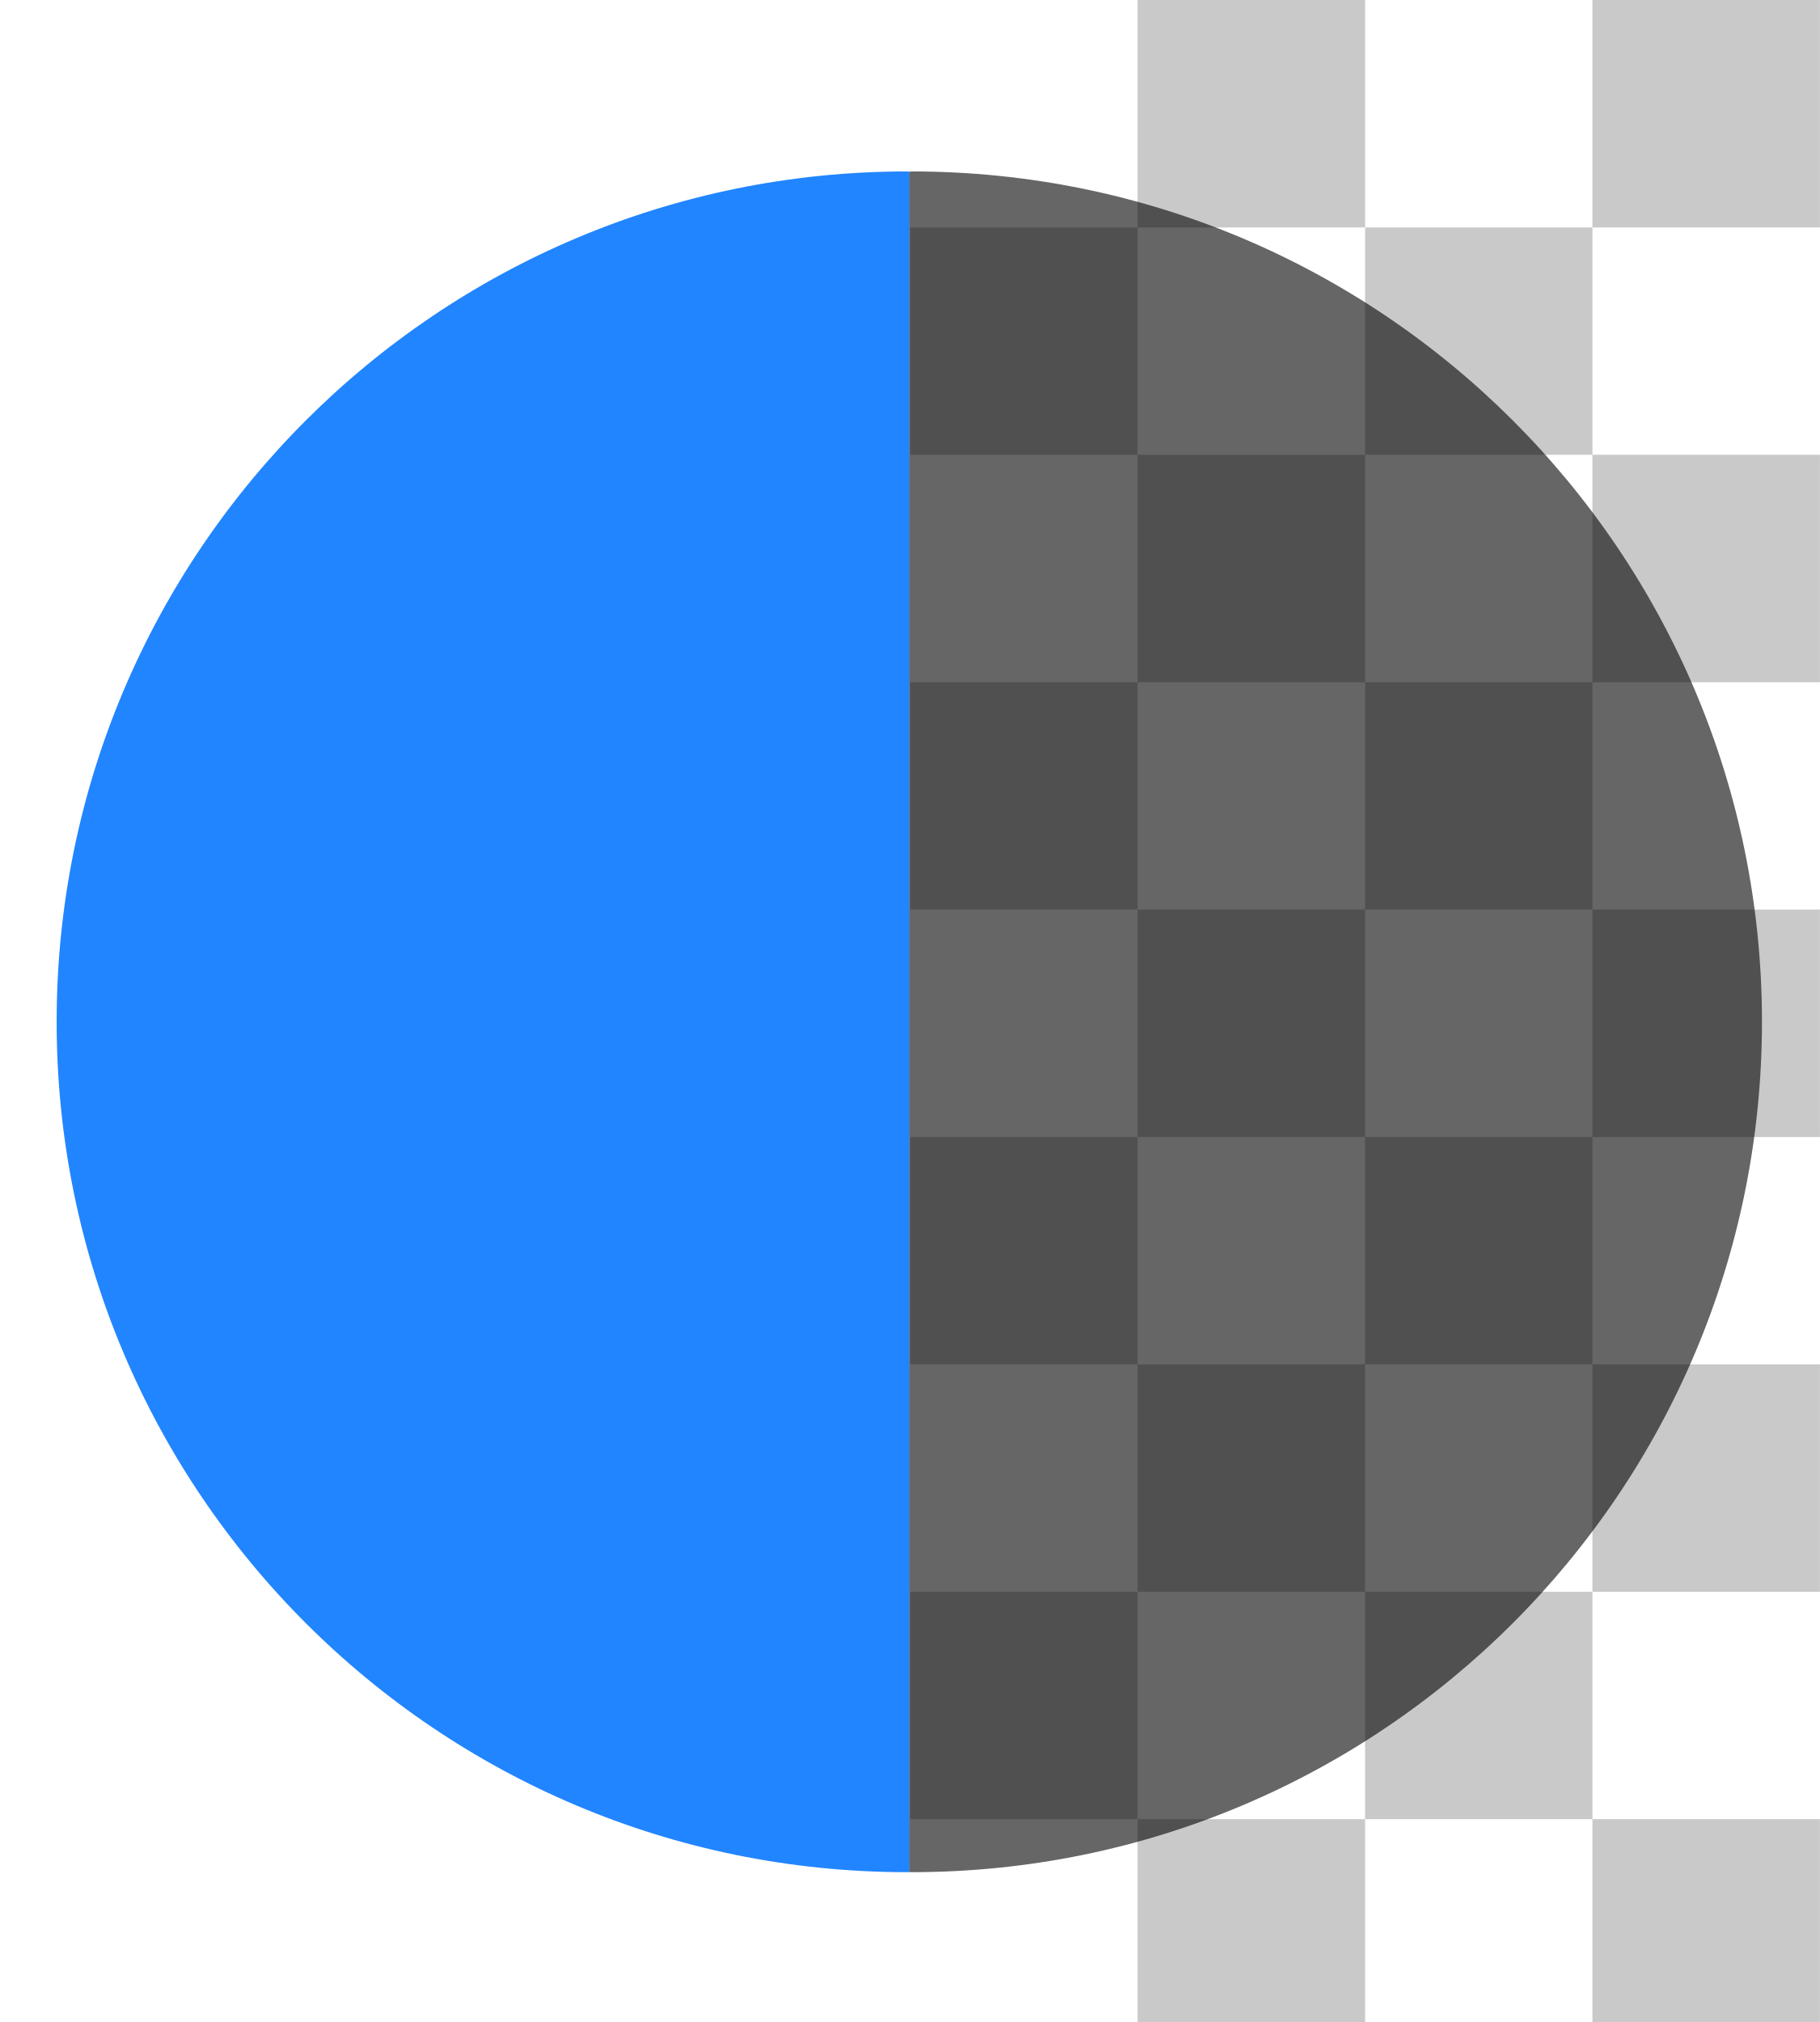
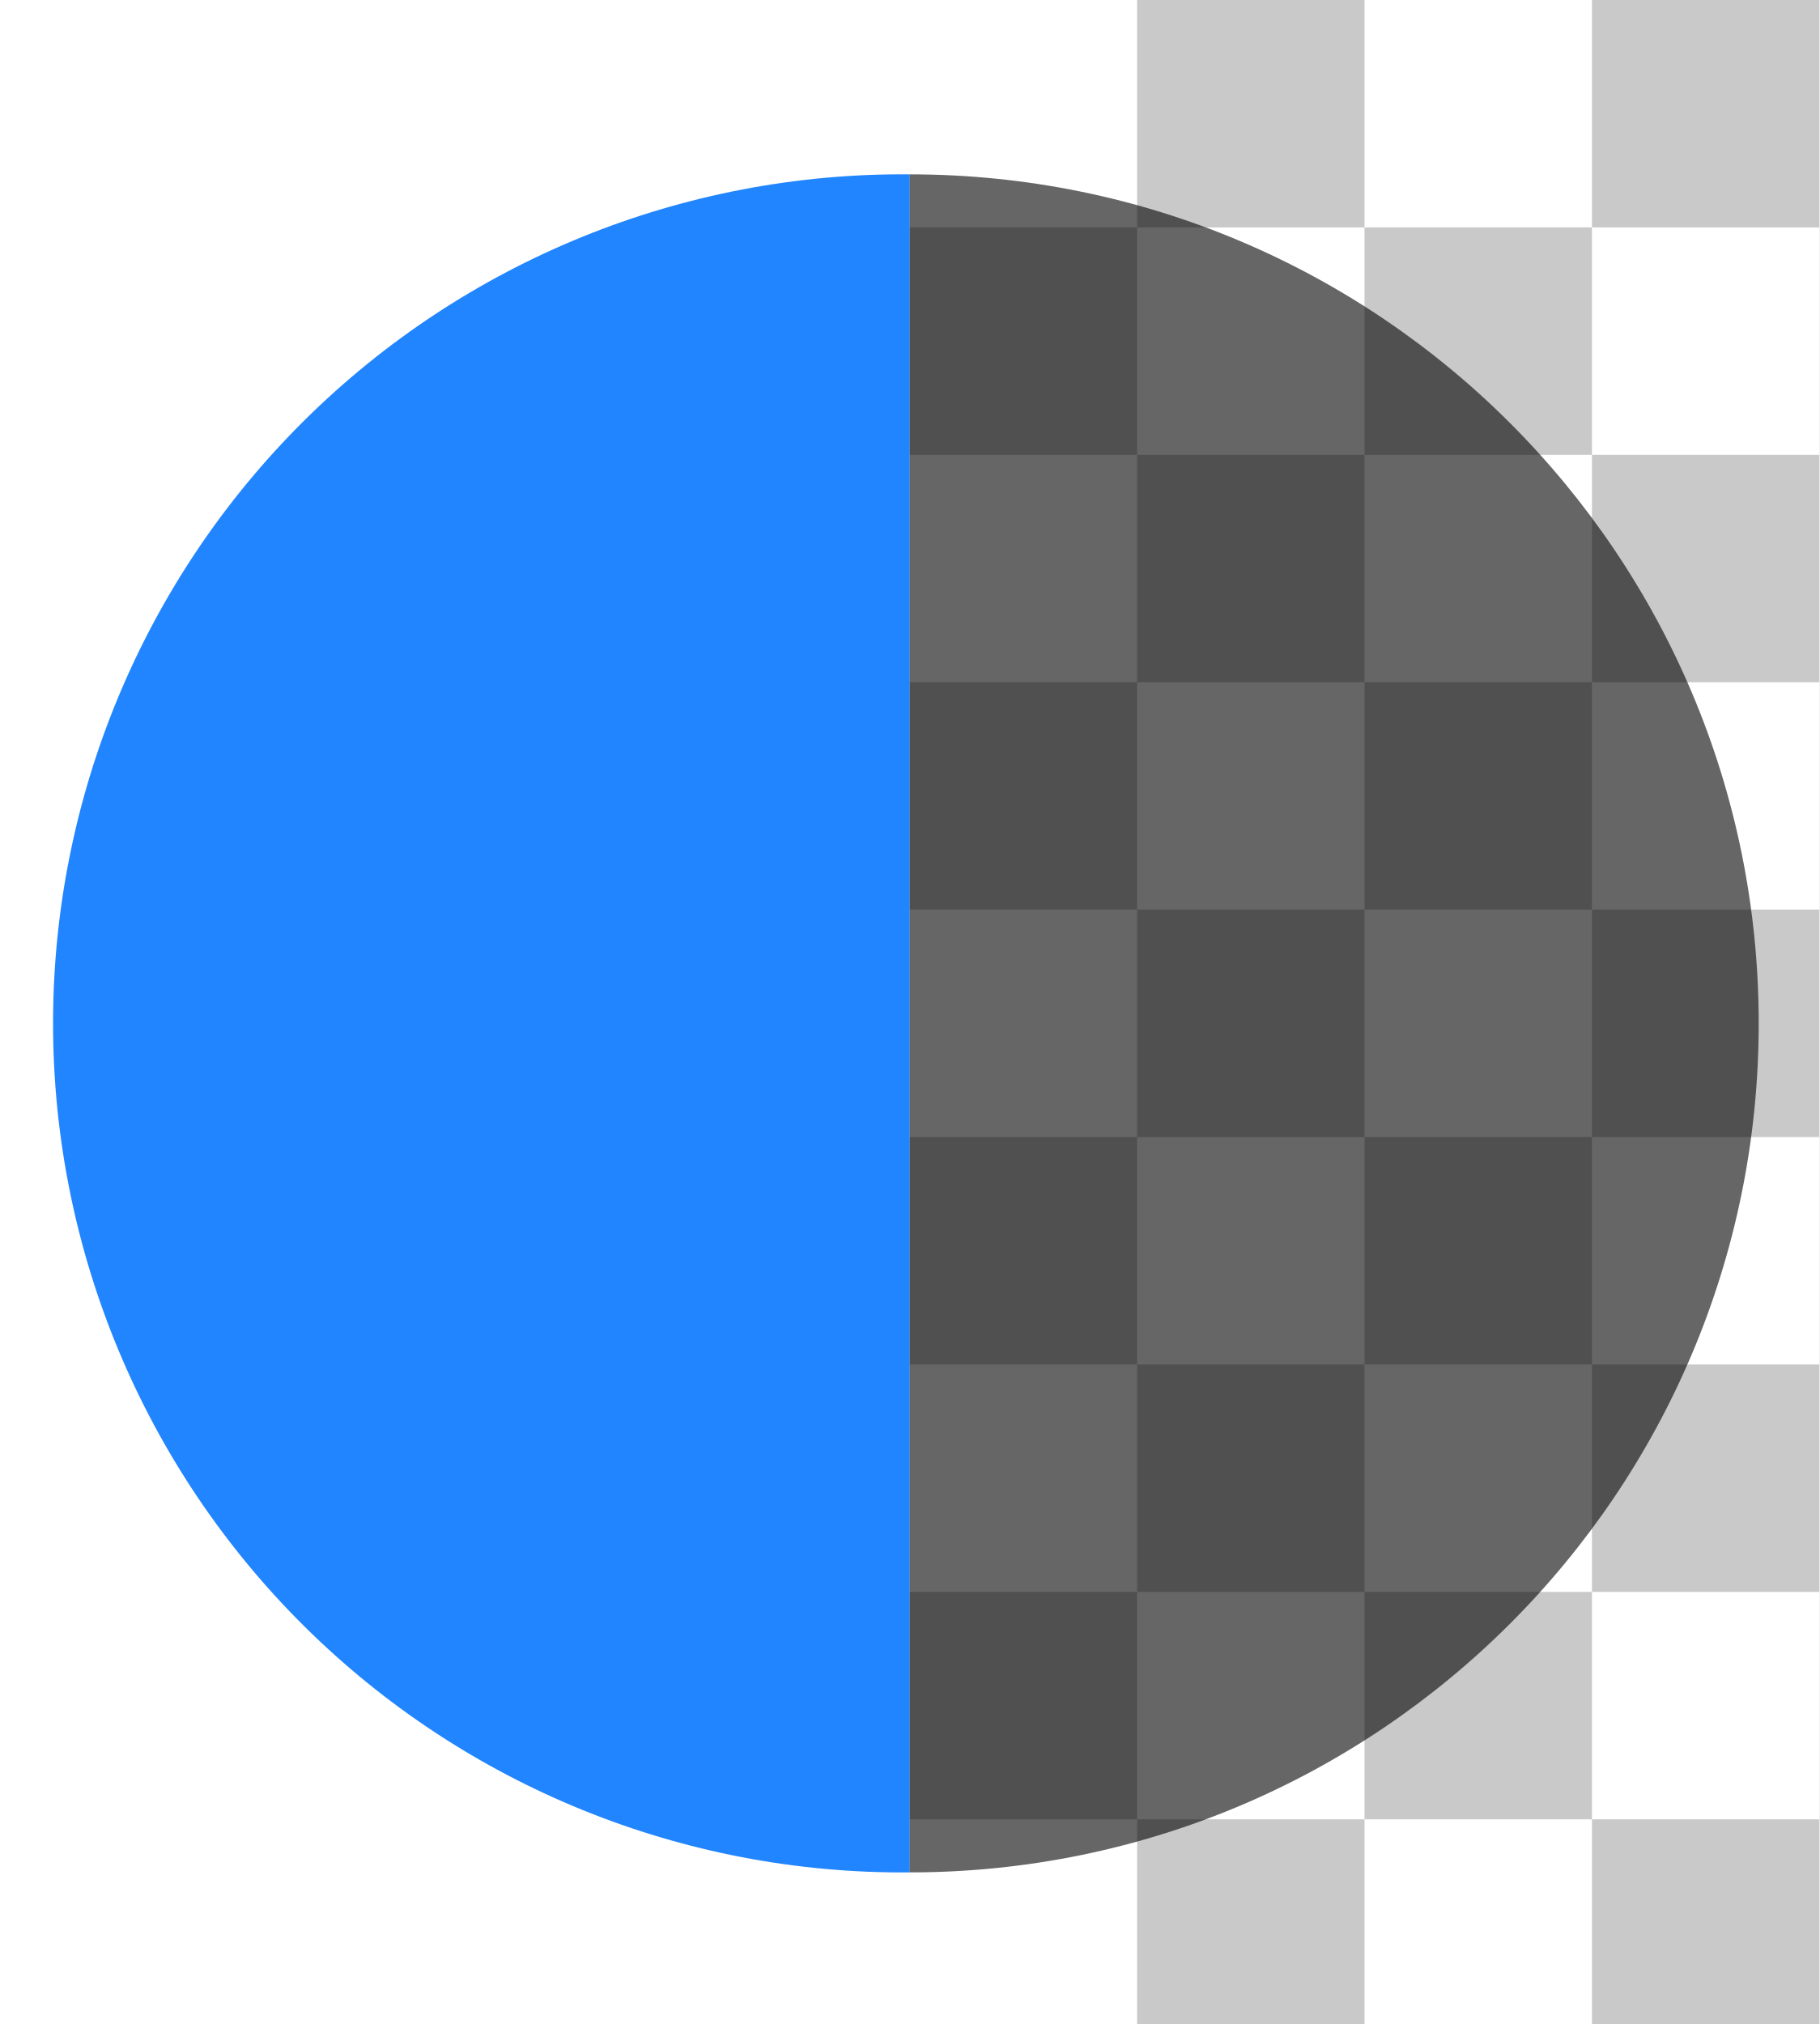
- <svg xmlns="http://www.w3.org/2000/svg" version="1.1" viewBox="0 0 24 26.667">
-   <rect x="3.1156e-15" y="4.996e-16" width="24" height="26.667" fill="#fff" />
-   <g transform="matrix(1.2791 0 0 1.2791 -21.781 -1.7344)">
-     <path transform="matrix(.78179 0 0 .78179 17.028 1.3559)" d="m15.002 0v3h3v-3zm3 3v2.998h2.998v-2.998zm2.998 0h3v-3h-3zm0 2.998v3h3v-3zm0 3h-2.998v2.998h2.998zm0 2.998v3h3v-3zm0 3h-2.998v2.998h2.998zm0 2.998v3h3v-3zm0 3h-2.998v2.998h2.998zm0 2.998v3h3v-3zm-2.998 0h-3v3h3zm-3 0v-2.998h-2.998v2.998zm0-2.998h3v-3h-3zm0-3v-2.998h-2.998v2.998zm0-2.998h3v-3h-3zm0-3v-2.998h-2.998v2.998zm0-2.998h3v-3h-3zm0-3v-2.998h-2.998v2.998z" fill="#c9c9c9" />
-   </g>
-   <path d="m11.963 2.261a11.215 11.215 0 0 0-11.216 11.214 11.215 11.215 0 0 0 11.216 11.216 11.215 11.215 0 0 0 0.028-2e-3v-22.425a11.215 11.215 0 0 0-0.028-0.002z" fill="#2185ff" />
-   <path d="m12.019 2.261a11.215 11.215 0 0 1 11.216 11.214 11.215 11.215 0 0 1-11.216 11.216 11.215 11.215 0 0 1-0.028-2e-3v-22.425a11.215 11.215 0 0 1 0.028-0.002z" fill-opacity=".6" />
+ <svg xmlns="http://www.w3.org/2000/svg" viewBox="0 0 24 26.7">
+   <path fill="#fff" d="M0 0h24v26.7H0z" />
+   <path d="M15 0v3h3V0zm3 3v3h3V3zm3 0h3V0h-3zm0 3v3h3V6zm0 3h-3v3h3zm0 3v3h3v-3zm0 3h-3v3h3zm0 3v3h3v-3zm0 3h-3v3h3zm0 3v3h3v-3zm-3 0h-3v3h3zm-3 0v-3h-3v3zm0-3h3v-3h-3zm0-3v-3h-3v3zm0-3h3v-3h-3zm0-3V9h-3v3zm0-3h3V6h-3zm0-3V3h-3v3z" fill="#c9c9c9" />
+   <path d="M12 2.3A11.2 11.2 0 0 0 .7 13.5 11.2 11.2 0 0 0 12 24.7V2.3z" fill="#2185ff" />
+   <path d="M12 2.3a11.2 11.2 0 0 1 11.2 11.2A11.2 11.2 0 0 1 12 24.7V2.3z" fill-opacity=".6" />
</svg>
